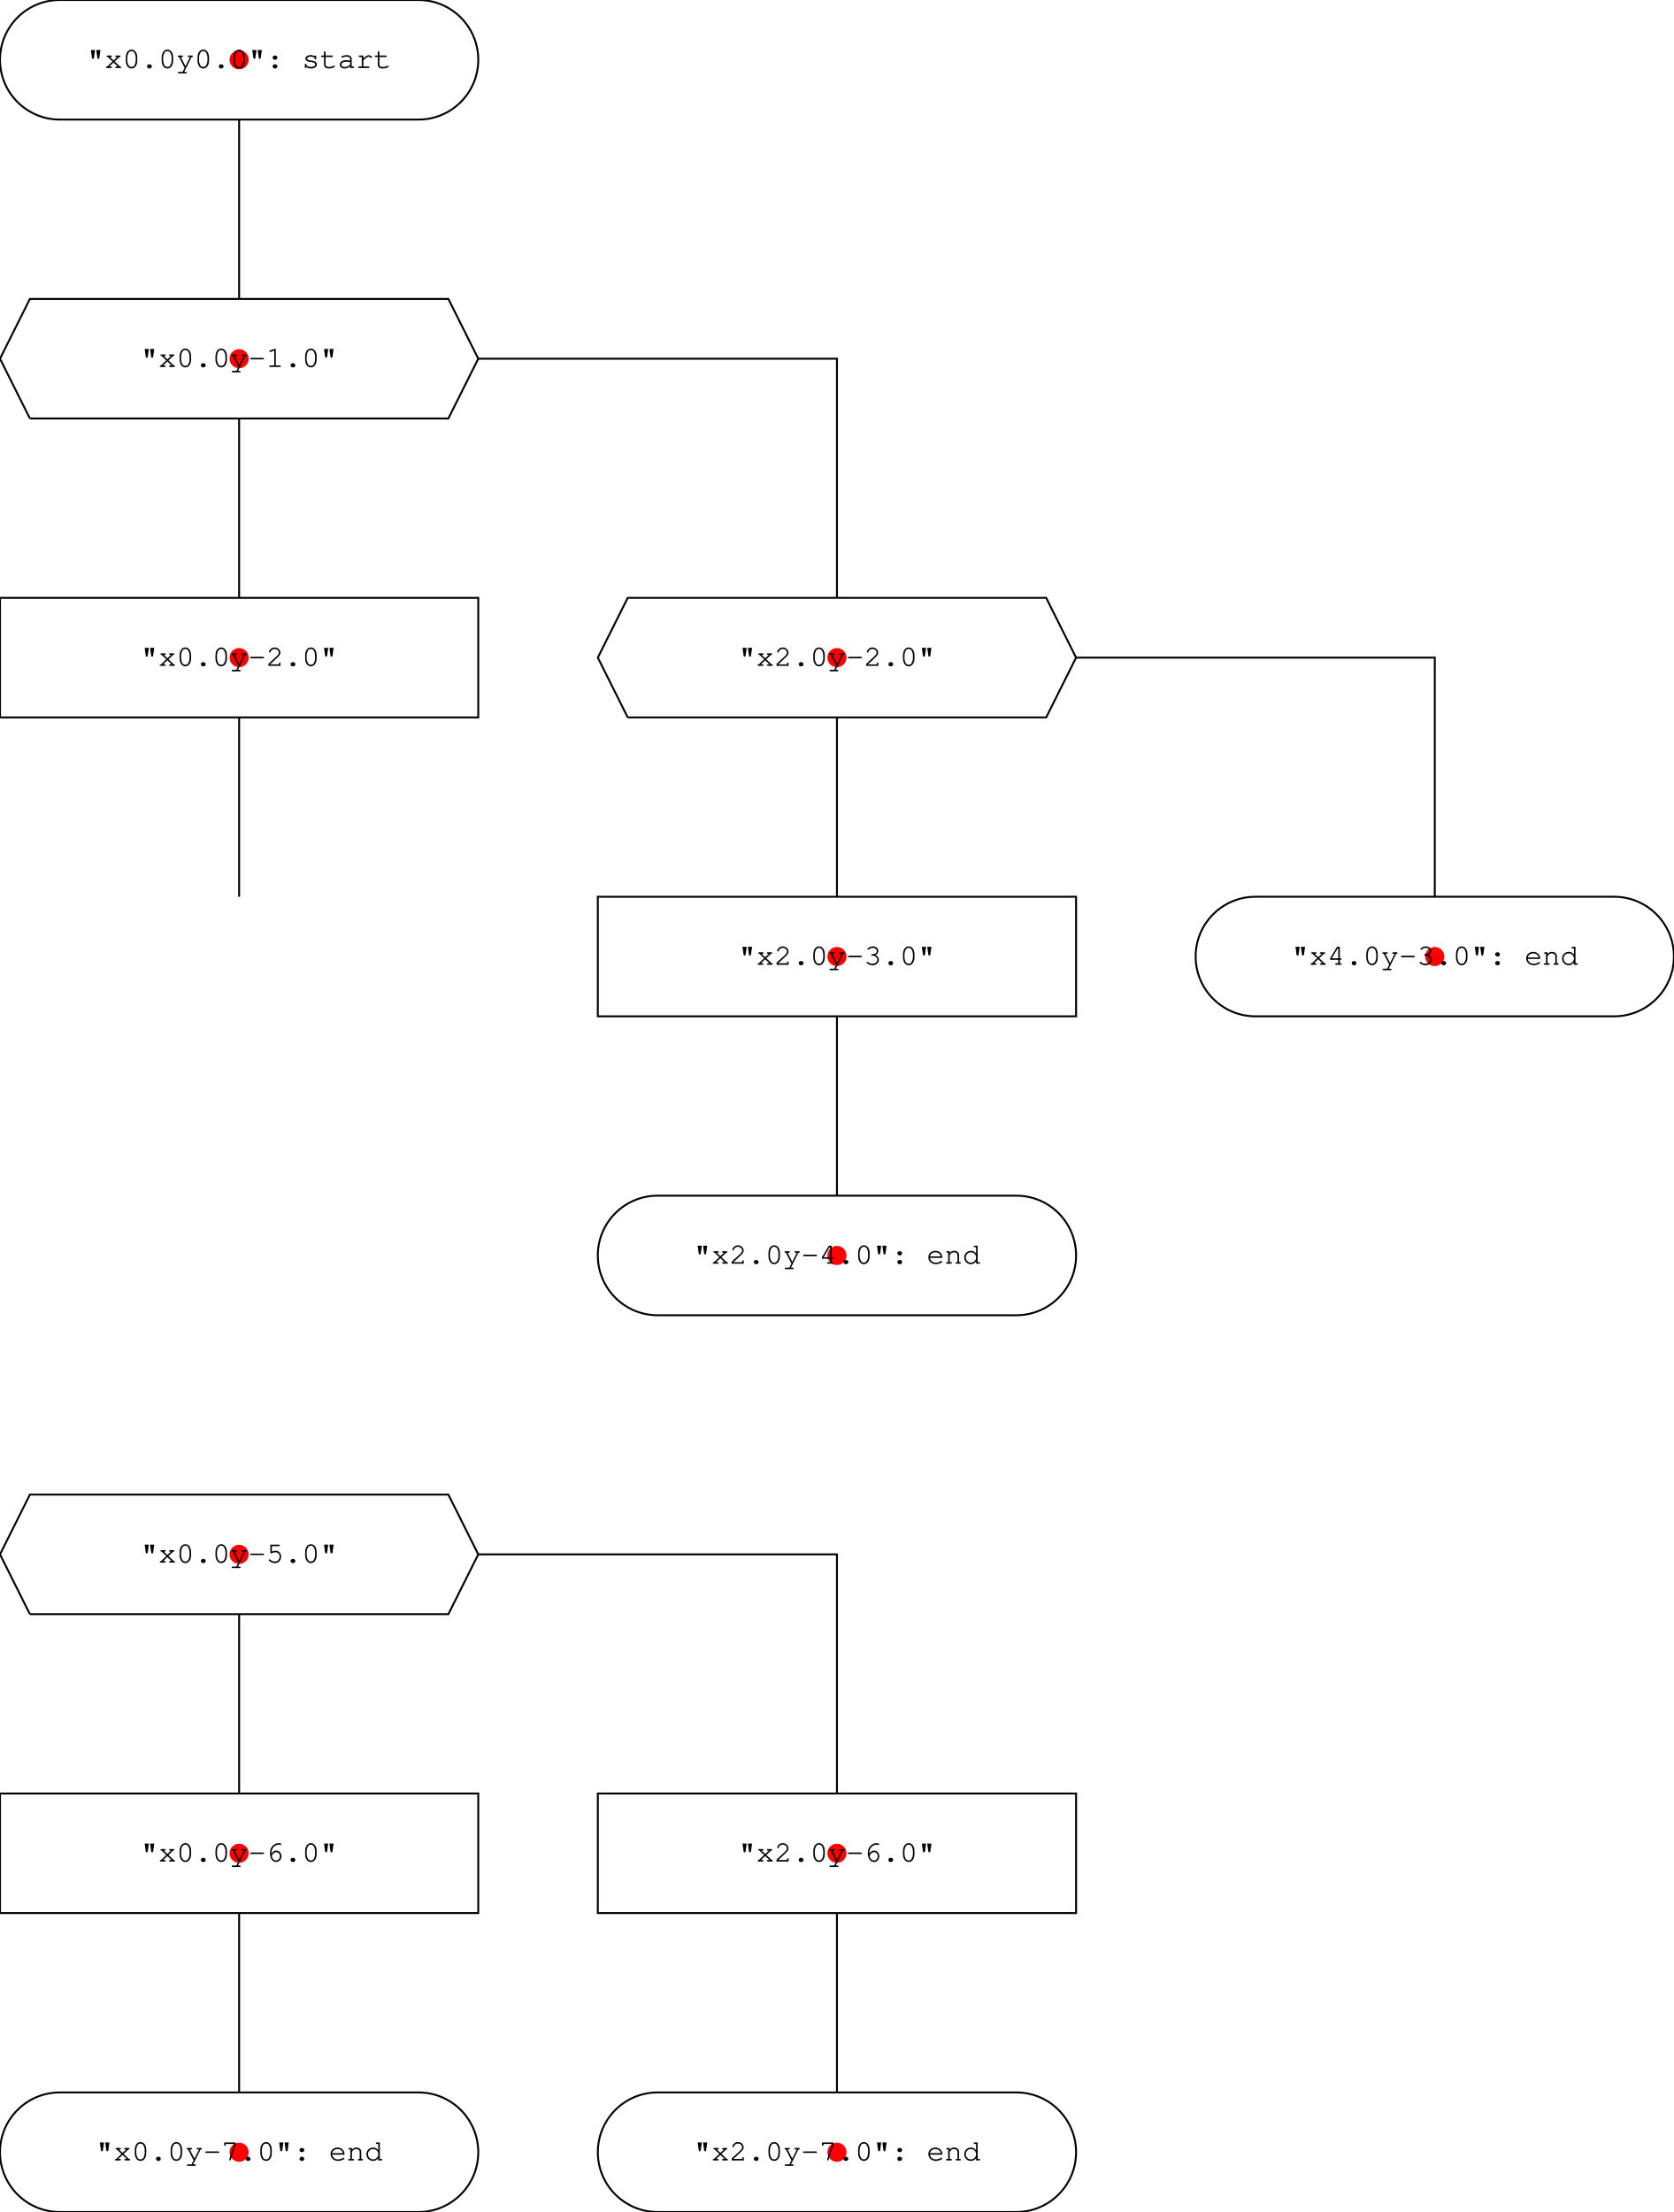
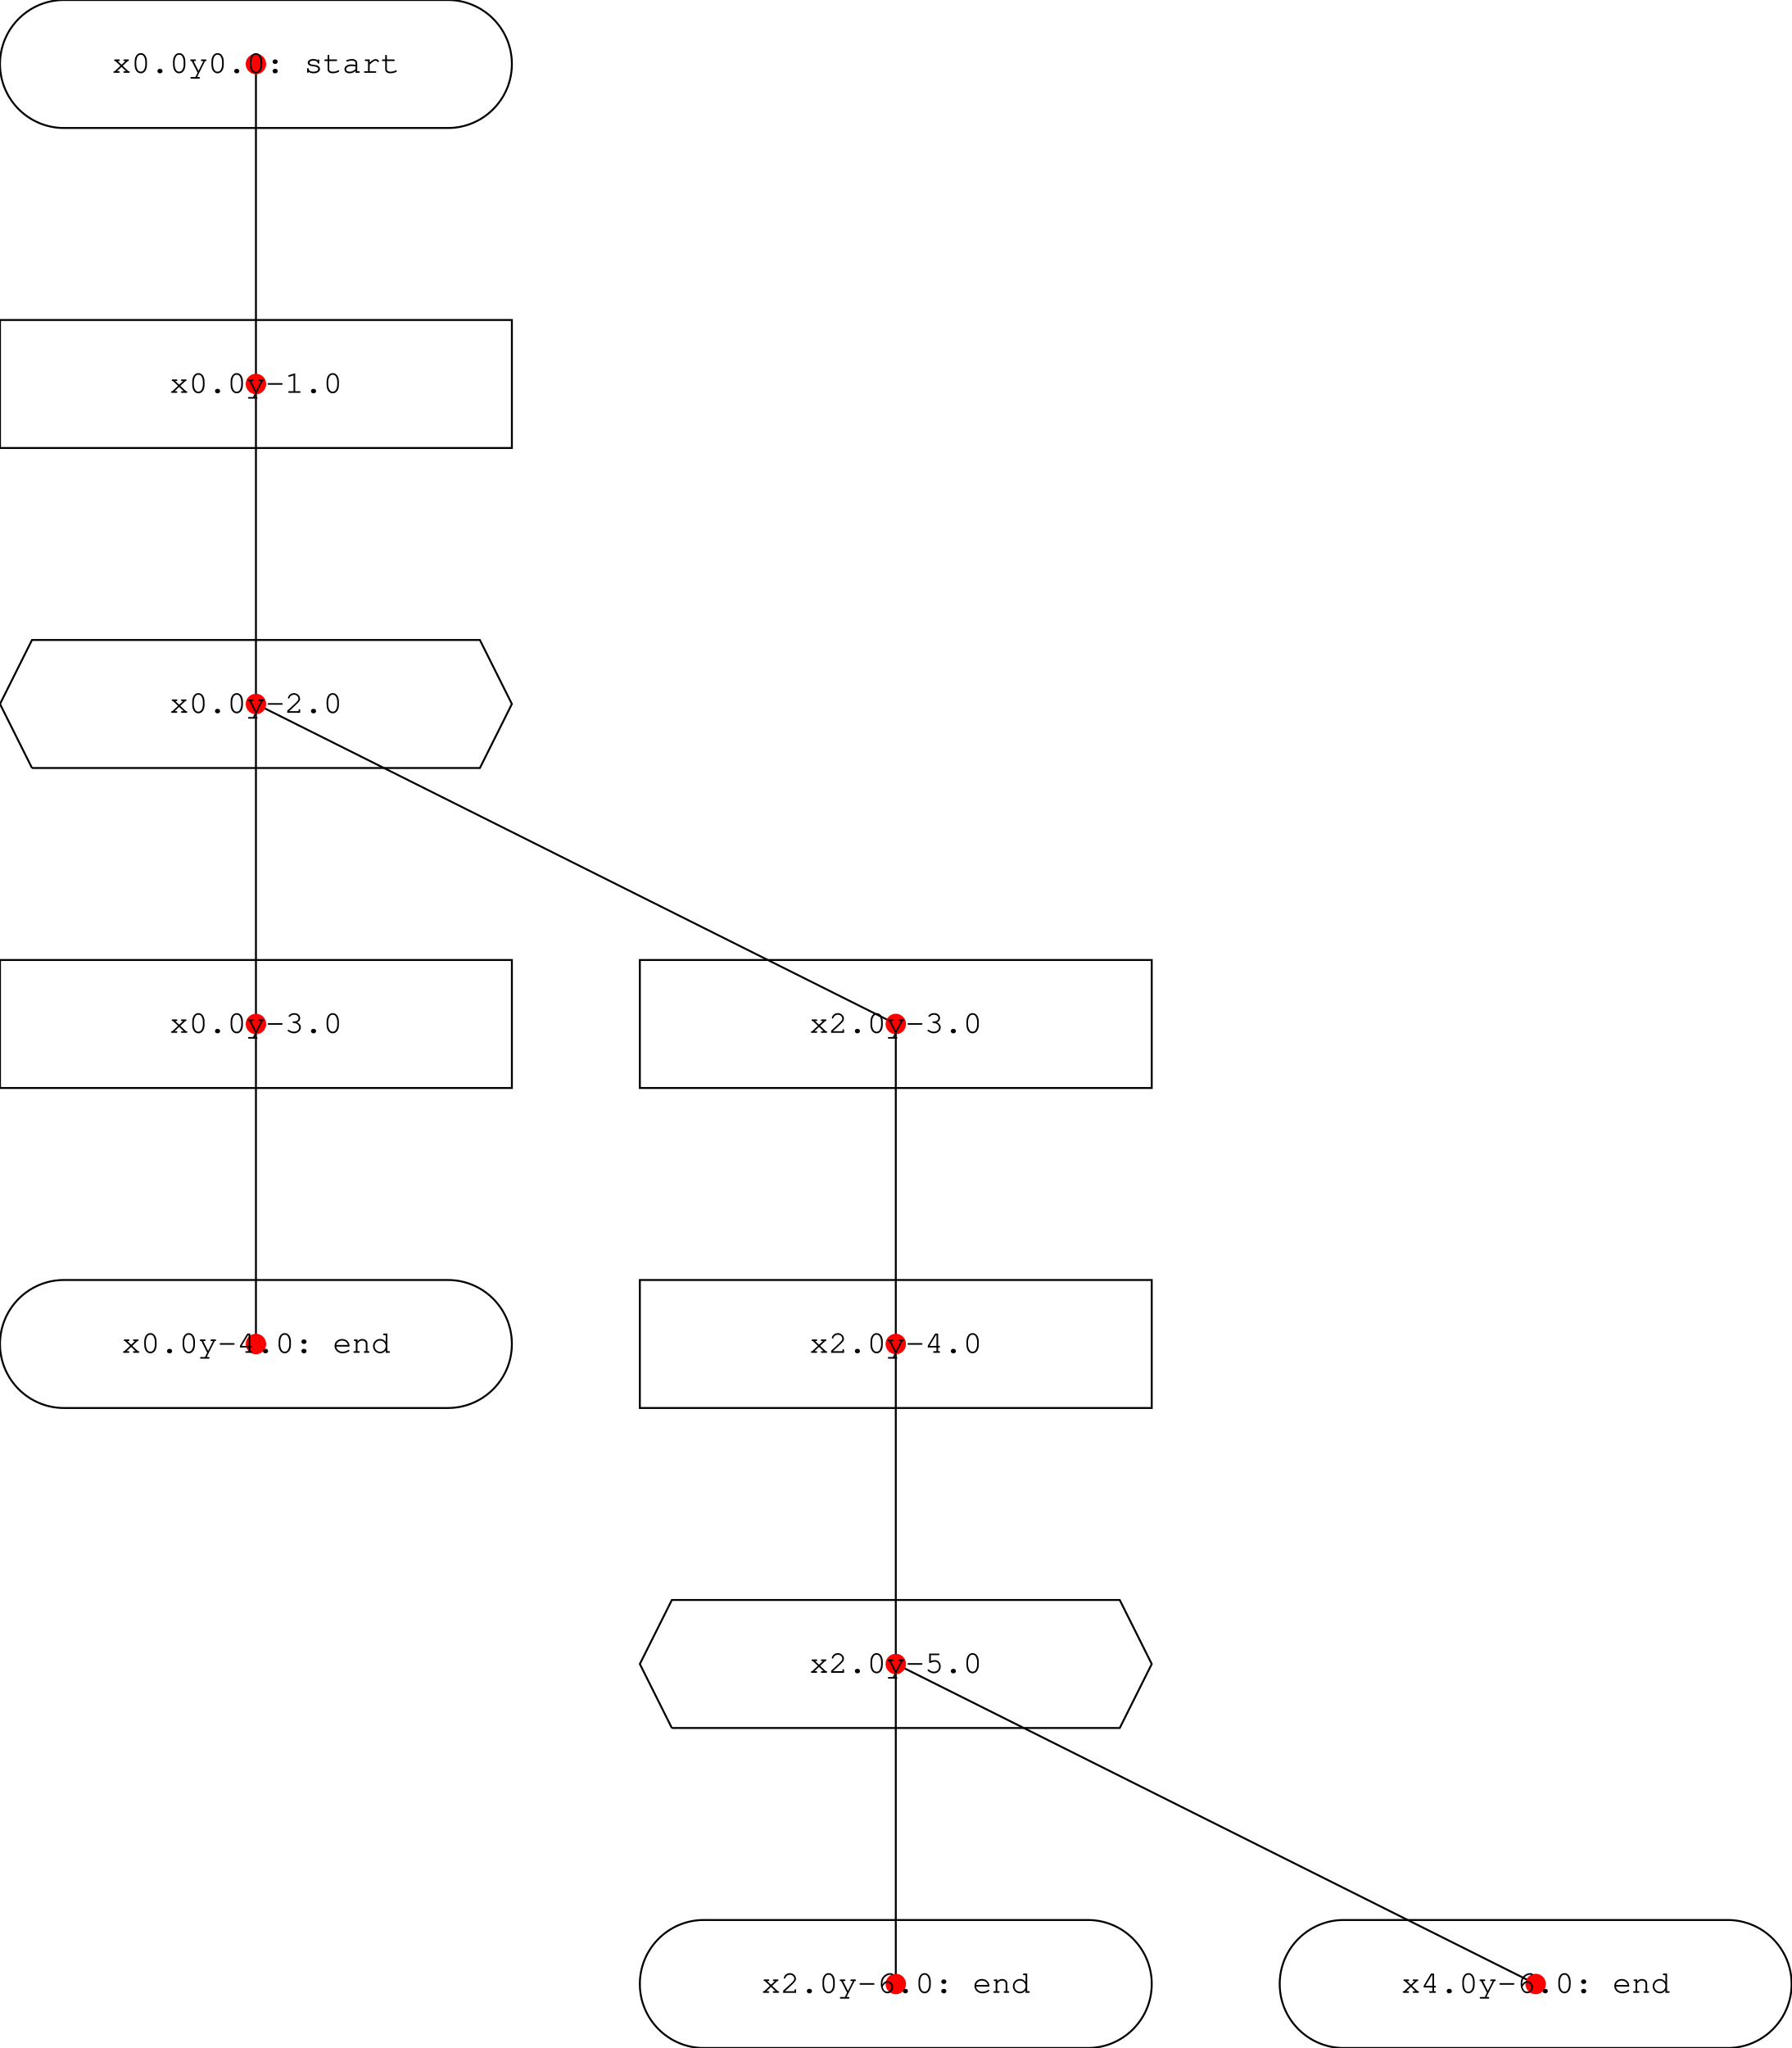
- <svg xmlns="http://www.w3.org/2000/svg" viewBox="0.0 0.0 500.0 660.714" height="660.714" font-size="1" stroke-opacity="1" width="500" stroke="rgb(0,0,0)" version="1.1">
+ <svg xmlns="http://www.w3.org/2000/svg" viewBox="0.0 0.0 500.0 571.429" height="571.429" font-size="1" stroke-opacity="1" width="500" stroke="rgb(0,0,0)" version="1.1">
  <defs />
-   <g stroke-linecap="butt" fill="rgb(0,0,0)" stroke-miterlimit="10.0" stroke-width="0.575" fill-opacity="0.0" stroke-opacity="1.0" stroke-linejoin="miter" stroke="rgb(0,0,0)">
-     <path d="M 142.857,642.857 h 0 c 0,-9.862 -7.995,-17.857 -17.857 -17.857h -107.143 c -9.862,-0 -17.857,7.995 -17.857 17.857h 0 c -0,9.862 7.995,17.857 17.857 17.857h 107.143 c 9.862,0 17.857,-7.995 17.857 -17.857Z" />
+   <g stroke-linecap="butt" fill="rgb(0,0,0)" stroke-miterlimit="10.0" stroke-width="0.535" fill-opacity="0.0" stroke-opacity="1.0" stroke-linejoin="miter" stroke="rgb(0,0,0)">
+     <path d="M 71.429,375 v -89.286 " />
+   </g>
+   <g stroke-linecap="butt" fill="rgb(0,0,0)" stroke-miterlimit="10.0" stroke-width="0.535" fill-opacity="0.0" stroke-opacity="1.0" stroke-linejoin="miter" stroke="rgb(0,0,0)">
+     <path d="M 142.857,375 h 0 c 0,-9.862 -7.995,-17.857 -17.857 -17.857h -107.143 c -9.862,-0 -17.857,7.995 -17.857 17.857h 0 c -0,9.862 7.995,17.857 17.857 17.857h 107.143 c 9.862,0 17.857,-7.995 17.857 -17.857Z" />
  </g>
  <g stroke-linecap="butt" fill="rgb(255,0,0)" stroke-miterlimit="10.0" stroke-width="0.0" fill-opacity="1.0" stroke-opacity="1.0" stroke-linejoin="miter" stroke="rgb(0,0,0)">
-     <path d="M 74.286,642.857 c 0,-1.578 -1.279,-2.857 -2.857 -2.857c -1.578,-0 -2.857,1.279 -2.857 2.857c -0,1.578 1.279,2.857 2.857 2.857c 1.578,0 2.857,-1.279 2.857 -2.857Z" />
+     <path d="M 74.286,375 c 0,-1.578 -1.279,-2.857 -2.857 -2.857c -1.578,-0 -2.857,1.279 -2.857 2.857c -0,1.578 1.279,2.857 2.857 2.857c 1.578,0 2.857,-1.279 2.857 -2.857Z" />
  </g>
-   <g stroke-linecap="butt" font-family="courier" fill="rgb(0,0,0)" font-size="8.929px" stroke-miterlimit="10.0" stroke-width="0.575" fill-opacity="1.0" stroke-opacity="1.0" stroke-linejoin="miter" stroke="rgb(0,0,0)" font-weight="100">
-     <text transform="matrix(1,0,0,1,71.4286,642.8571)" dominant-baseline="middle" text-anchor="middle" stroke="none">"x0.0y-7.0": end</text>
+   <g stroke-linecap="butt" font-family="courier" fill="rgb(0,0,0)" font-size="8.929px" stroke-miterlimit="10.0" stroke-width="0.535" fill-opacity="1.0" stroke-opacity="1.0" stroke-linejoin="miter" stroke="rgb(0,0,0)" font-weight="100">
+     <text transform="matrix(1,0,0,1,71.4286,375)" dominant-baseline="middle" text-anchor="middle" stroke="none">x0.0y-4.0: end</text>
  </g>
-   <g stroke-linecap="butt" fill="rgb(0,0,0)" stroke-miterlimit="10.0" stroke-width="0.575" fill-opacity="0.0" stroke-opacity="1.0" stroke-linejoin="miter" stroke="rgb(0,0,0)">
-     <path d="M 71.429,571.429 v 53.571 " />
+   <g stroke-linecap="butt" fill="rgb(0,0,0)" stroke-miterlimit="10.0" stroke-width="0.535" fill-opacity="0.0" stroke-opacity="1.0" stroke-linejoin="miter" stroke="rgb(0,0,0)">
+     <path d="M 71.429,285.714 v -89.286 " />
  </g>
-   <g stroke-linecap="butt" fill="rgb(0,0,0)" stroke-miterlimit="10.0" stroke-width="0.575" fill-opacity="0.0" stroke-opacity="1.0" stroke-linejoin="miter" stroke="rgb(0,0,0)">
-     <path d="M 142.857,571.429 l -0,-35.714 h -142.857 l -0,35.714 Z" />
+   <g stroke-linecap="butt" fill="rgb(0,0,0)" stroke-miterlimit="10.0" stroke-width="0.535" fill-opacity="0.0" stroke-opacity="1.0" stroke-linejoin="miter" stroke="rgb(0,0,0)">
+     <path d="M 142.857,303.571 l -0,-35.714 h -142.857 l -0,35.714 Z" />
  </g>
  <g stroke-linecap="butt" fill="rgb(255,0,0)" stroke-miterlimit="10.0" stroke-width="0.0" fill-opacity="1.0" stroke-opacity="1.0" stroke-linejoin="miter" stroke="rgb(0,0,0)">
-     <path d="M 74.286,553.571 c 0,-1.578 -1.279,-2.857 -2.857 -2.857c -1.578,-0 -2.857,1.279 -2.857 2.857c -0,1.578 1.279,2.857 2.857 2.857c 1.578,0 2.857,-1.279 2.857 -2.857Z" />
+     <path d="M 74.286,285.714 c 0,-1.578 -1.279,-2.857 -2.857 -2.857c -1.578,-0 -2.857,1.279 -2.857 2.857c -0,1.578 1.279,2.857 2.857 2.857c 1.578,0 2.857,-1.279 2.857 -2.857Z" />
  </g>
-   <g stroke-linecap="butt" font-family="courier" fill="rgb(0,0,0)" font-size="8.929px" stroke-miterlimit="10.0" stroke-width="0.575" fill-opacity="1.0" stroke-opacity="1.0" stroke-linejoin="miter" stroke="rgb(0,0,0)" font-weight="300">
-     <text transform="matrix(1,0,0,1,71.4286,553.5714)" dominant-baseline="middle" text-anchor="middle" stroke="none">"x0.0y-6.0"</text>
+   <g stroke-linecap="butt" font-family="courier" fill="rgb(0,0,0)" font-size="8.929px" stroke-miterlimit="10.0" stroke-width="0.535" fill-opacity="1.0" stroke-opacity="1.0" stroke-linejoin="miter" stroke="rgb(0,0,0)" font-weight="300">
+     <text transform="matrix(1,0,0,1,71.4286,285.7143)" dominant-baseline="middle" text-anchor="middle" stroke="none">x0.0y-3.0</text>
  </g>
-   <g stroke-linecap="butt" fill="rgb(0,0,0)" stroke-miterlimit="10.0" stroke-width="0.575" fill-opacity="0.0" stroke-opacity="1.0" stroke-linejoin="miter" stroke="rgb(0,0,0)">
-     <path d="M 321.429,642.857 h 0 c 0,-9.862 -7.995,-17.857 -17.857 -17.857h -107.143 c -9.862,-0 -17.857,7.995 -17.857 17.857h 0 c -0,9.862 7.995,17.857 17.857 17.857h 107.143 c 9.862,0 17.857,-7.995 17.857 -17.857Z" />
+   <g stroke-linecap="butt" fill="rgb(0,0,0)" stroke-miterlimit="10.0" stroke-width="0.535" fill-opacity="0.0" stroke-opacity="1.0" stroke-linejoin="miter" stroke="rgb(0,0,0)">
+     <path d="M 250,553.571 v -89.286 " />
  </g>
-   <g stroke-linecap="butt" fill="rgb(255,0,0)" stroke-miterlimit="10.0" stroke-width="0.0" fill-opacity="1.0" stroke-opacity="1.0" stroke-linejoin="miter" stroke="rgb(0,0,0)">
-     <path d="M 252.857,642.857 c 0,-1.578 -1.279,-2.857 -2.857 -2.857c -1.578,-0 -2.857,1.279 -2.857 2.857c -0,1.578 1.279,2.857 2.857 2.857c 1.578,0 2.857,-1.279 2.857 -2.857Z" />
-   </g>
-   <g stroke-linecap="butt" font-family="courier" fill="rgb(0,0,0)" font-size="8.929px" stroke-miterlimit="10.0" stroke-width="0.575" fill-opacity="1.0" stroke-opacity="1.0" stroke-linejoin="miter" stroke="rgb(0,0,0)" font-weight="100">
-     <text transform="matrix(1,0,0,1,250,642.8571)" dominant-baseline="middle" text-anchor="middle" stroke="none">"x2.0y-7.0": end</text>
-   </g>
-   <g stroke-linecap="butt" fill="rgb(0,0,0)" stroke-miterlimit="10.0" stroke-width="0.575" fill-opacity="0.0" stroke-opacity="1.0" stroke-linejoin="miter" stroke="rgb(0,0,0)">
-     <path d="M 250,571.429 v 53.571 " />
-   </g>
-   <g stroke-linecap="butt" fill="rgb(0,0,0)" stroke-miterlimit="10.0" stroke-width="0.575" fill-opacity="0.0" stroke-opacity="1.0" stroke-linejoin="miter" stroke="rgb(0,0,0)">
-     <path d="M 321.429,571.429 l -0,-35.714 h -142.857 l -0,35.714 Z" />
+   <g stroke-linecap="butt" fill="rgb(0,0,0)" stroke-miterlimit="10.0" stroke-width="0.535" fill-opacity="0.0" stroke-opacity="1.0" stroke-linejoin="miter" stroke="rgb(0,0,0)">
+     <path d="M 321.429,553.571 h 0 c 0,-9.862 -7.995,-17.857 -17.857 -17.857h -107.143 c -9.862,-0 -17.857,7.995 -17.857 17.857h 0 c -0,9.862 7.995,17.857 17.857 17.857h 107.143 c 9.862,0 17.857,-7.995 17.857 -17.857Z" />
  </g>
  <g stroke-linecap="butt" fill="rgb(255,0,0)" stroke-miterlimit="10.0" stroke-width="0.0" fill-opacity="1.0" stroke-opacity="1.0" stroke-linejoin="miter" stroke="rgb(0,0,0)">
    <path d="M 252.857,553.571 c 0,-1.578 -1.279,-2.857 -2.857 -2.857c -1.578,-0 -2.857,1.279 -2.857 2.857c -0,1.578 1.279,2.857 2.857 2.857c 1.578,0 2.857,-1.279 2.857 -2.857Z" />
  </g>
-   <g stroke-linecap="butt" font-family="courier" fill="rgb(0,0,0)" font-size="8.929px" stroke-miterlimit="10.0" stroke-width="0.575" fill-opacity="1.0" stroke-opacity="1.0" stroke-linejoin="miter" stroke="rgb(0,0,0)" font-weight="300">
-     <text transform="matrix(1,0,0,1,250,553.5714)" dominant-baseline="middle" text-anchor="middle" stroke="none">"x2.0y-6.0"</text>
+   <g stroke-linecap="butt" font-family="courier" fill="rgb(0,0,0)" font-size="8.929px" stroke-miterlimit="10.0" stroke-width="0.535" fill-opacity="1.0" stroke-opacity="1.0" stroke-linejoin="miter" stroke="rgb(0,0,0)" font-weight="100">
+     <text transform="matrix(1,0,0,1,250,553.5714)" dominant-baseline="middle" text-anchor="middle" stroke="none">x2.0y-6.0: end</text>
  </g>
-   <g stroke-linecap="butt" fill="rgb(0,0,0)" stroke-miterlimit="10.0" stroke-width="0.575" fill-opacity="0.0" stroke-opacity="1.0" stroke-linejoin="miter" stroke="rgb(0,0,0)">
-     <path d="M 142.857,464.286 h 107.143 v 71.429 " />
+   <g stroke-linecap="butt" fill="rgb(0,0,0)" stroke-miterlimit="10.0" stroke-width="0.535" fill-opacity="0.0" stroke-opacity="1.0" stroke-linejoin="miter" stroke="rgb(0,0,0)">
+     <path d="M 428.571,553.571 l -178.571,-89.286 " />
  </g>
-   <g stroke-linecap="butt" fill="rgb(0,0,0)" stroke-miterlimit="10.0" stroke-width="0.575" fill-opacity="0.0" stroke-opacity="1.0" stroke-linejoin="miter" stroke="rgb(0,0,0)">
-     <path d="M 71.429,482.143 v 53.571 " />
-   </g>
-   <g stroke-linecap="butt" fill="rgb(0,0,0)" stroke-miterlimit="10.0" stroke-width="0.575" fill-opacity="0.0" stroke-opacity="1.0" stroke-linejoin="miter" stroke="rgb(0,0,0)">
-     <path d="M 8.929,482.143 l -8.929,-17.857 l 8.929,-17.857 h 125 l 8.929,17.857 l -8.929,17.857 h -125 " />
+   <g stroke-linecap="butt" fill="rgb(0,0,0)" stroke-miterlimit="10.0" stroke-width="0.535" fill-opacity="0.0" stroke-opacity="1.0" stroke-linejoin="miter" stroke="rgb(0,0,0)">
+     <path d="M 500,553.571 h 0 c 0,-9.862 -7.995,-17.857 -17.857 -17.857h -107.143 c -9.862,-0 -17.857,7.995 -17.857 17.857h 0 c -0,9.862 7.995,17.857 17.857 17.857h 107.143 c 9.862,0 17.857,-7.995 17.857 -17.857Z" />
  </g>
  <g stroke-linecap="butt" fill="rgb(255,0,0)" stroke-miterlimit="10.0" stroke-width="0.0" fill-opacity="1.0" stroke-opacity="1.0" stroke-linejoin="miter" stroke="rgb(0,0,0)">
-     <path d="M 74.286,464.286 c 0,-1.578 -1.279,-2.857 -2.857 -2.857c -1.578,-0 -2.857,1.279 -2.857 2.857c -0,1.578 1.279,2.857 2.857 2.857c 1.578,0 2.857,-1.279 2.857 -2.857Z" />
+     <path d="M 431.429,553.571 c 0,-1.578 -1.279,-2.857 -2.857 -2.857c -1.578,-0 -2.857,1.279 -2.857 2.857c -0,1.578 1.279,2.857 2.857 2.857c 1.578,0 2.857,-1.279 2.857 -2.857Z" />
  </g>
-   <g stroke-linecap="butt" font-family="courier" fill="rgb(0,0,0)" font-size="8.929px" stroke-miterlimit="10.0" stroke-width="0.575" fill-opacity="1.0" stroke-opacity="1.0" stroke-linejoin="miter" stroke="rgb(0,0,0)" font-weight="300">
-     <text transform="matrix(1,0,0,1,71.4286,464.2857)" dominant-baseline="middle" text-anchor="middle" stroke="none">"x0.0y-5.0"</text>
+   <g stroke-linecap="butt" font-family="courier" fill="rgb(0,0,0)" font-size="8.929px" stroke-miterlimit="10.0" stroke-width="0.535" fill-opacity="1.0" stroke-opacity="1.0" stroke-linejoin="miter" stroke="rgb(0,0,0)" font-weight="100">
+     <text transform="matrix(1,0,0,1,428.5714,553.5714)" dominant-baseline="middle" text-anchor="middle" stroke="none">x4.0y-6.0: end</text>
  </g>
-   <g stroke-linecap="butt" fill="rgb(0,0,0)" stroke-miterlimit="10.0" stroke-width="0.575" fill-opacity="0.0" stroke-opacity="1.0" stroke-linejoin="miter" stroke="rgb(0,0,0)">
-     <path d="M 71.429,214.286 v 53.571 " />
+   <g stroke-linecap="butt" fill="rgb(0,0,0)" stroke-miterlimit="10.0" stroke-width="0.535" fill-opacity="0.0" stroke-opacity="1.0" stroke-linejoin="miter" stroke="rgb(0,0,0)">
+     <path d="M 250,464.286 v -89.286 " />
  </g>
-   <g stroke-linecap="butt" fill="rgb(0,0,0)" stroke-miterlimit="10.0" stroke-width="0.575" fill-opacity="0.0" stroke-opacity="1.0" stroke-linejoin="miter" stroke="rgb(0,0,0)">
-     <path d="M 142.857,214.286 l -0,-35.714 h -142.857 l -0,35.714 Z" />
+   <g stroke-linecap="butt" fill="rgb(0,0,0)" stroke-miterlimit="10.0" stroke-width="0.535" fill-opacity="0.0" stroke-opacity="1.0" stroke-linejoin="miter" stroke="rgb(0,0,0)">
+     <path d="M 187.5,482.143 l -8.929,-17.857 l 8.929,-17.857 h 125 l 8.929,17.857 l -8.929,17.857 h -125 " />
  </g>
  <g stroke-linecap="butt" fill="rgb(255,0,0)" stroke-miterlimit="10.0" stroke-width="0.0" fill-opacity="1.0" stroke-opacity="1.0" stroke-linejoin="miter" stroke="rgb(0,0,0)">
-     <path d="M 74.286,196.429 c 0,-1.578 -1.279,-2.857 -2.857 -2.857c -1.578,-0 -2.857,1.279 -2.857 2.857c -0,1.578 1.279,2.857 2.857 2.857c 1.578,0 2.857,-1.279 2.857 -2.857Z" />
+     <path d="M 252.857,464.286 c 0,-1.578 -1.279,-2.857 -2.857 -2.857c -1.578,-0 -2.857,1.279 -2.857 2.857c -0,1.578 1.279,2.857 2.857 2.857c 1.578,0 2.857,-1.279 2.857 -2.857Z" />
  </g>
-   <g stroke-linecap="butt" font-family="courier" fill="rgb(0,0,0)" font-size="8.929px" stroke-miterlimit="10.0" stroke-width="0.575" fill-opacity="1.0" stroke-opacity="1.0" stroke-linejoin="miter" stroke="rgb(0,0,0)" font-weight="300">
-     <text transform="matrix(1,0,0,1,71.4286,196.4286)" dominant-baseline="middle" text-anchor="middle" stroke="none">"x0.0y-2.0"</text>
+   <g stroke-linecap="butt" font-family="courier" fill="rgb(0,0,0)" font-size="8.929px" stroke-miterlimit="10.0" stroke-width="0.535" fill-opacity="1.0" stroke-opacity="1.0" stroke-linejoin="miter" stroke="rgb(0,0,0)" font-weight="300">
+     <text transform="matrix(1,0,0,1,250,464.2857)" dominant-baseline="middle" text-anchor="middle" stroke="none">x2.0y-5.0</text>
  </g>
-   <g stroke-linecap="butt" fill="rgb(0,0,0)" stroke-miterlimit="10.0" stroke-width="0.575" fill-opacity="0.0" stroke-opacity="1.0" stroke-linejoin="miter" stroke="rgb(0,0,0)">
-     <path d="M 321.429,375 h 0 c 0,-9.862 -7.995,-17.857 -17.857 -17.857h -107.143 c -9.862,-0 -17.857,7.995 -17.857 17.857h 0 c -0,9.862 7.995,17.857 17.857 17.857h 107.143 c 9.862,0 17.857,-7.995 17.857 -17.857Z" />
+   <g stroke-linecap="butt" fill="rgb(0,0,0)" stroke-miterlimit="10.0" stroke-width="0.535" fill-opacity="0.0" stroke-opacity="1.0" stroke-linejoin="miter" stroke="rgb(0,0,0)">
+     <path d="M 250,375 v -89.286 " />
+   </g>
+   <g stroke-linecap="butt" fill="rgb(0,0,0)" stroke-miterlimit="10.0" stroke-width="0.535" fill-opacity="0.0" stroke-opacity="1.0" stroke-linejoin="miter" stroke="rgb(0,0,0)">
+     <path d="M 321.429,392.857 l -0,-35.714 h -142.857 l -0,35.714 Z" />
  </g>
  <g stroke-linecap="butt" fill="rgb(255,0,0)" stroke-miterlimit="10.0" stroke-width="0.0" fill-opacity="1.0" stroke-opacity="1.0" stroke-linejoin="miter" stroke="rgb(0,0,0)">
    <path d="M 252.857,375 c 0,-1.578 -1.279,-2.857 -2.857 -2.857c -1.578,-0 -2.857,1.279 -2.857 2.857c -0,1.578 1.279,2.857 2.857 2.857c 1.578,0 2.857,-1.279 2.857 -2.857Z" />
  </g>
-   <g stroke-linecap="butt" font-family="courier" fill="rgb(0,0,0)" font-size="8.929px" stroke-miterlimit="10.0" stroke-width="0.575" fill-opacity="1.0" stroke-opacity="1.0" stroke-linejoin="miter" stroke="rgb(0,0,0)" font-weight="100">
-     <text transform="matrix(1,0,0,1,250,375)" dominant-baseline="middle" text-anchor="middle" stroke="none">"x2.0y-4.0": end</text>
+   <g stroke-linecap="butt" font-family="courier" fill="rgb(0,0,0)" font-size="8.929px" stroke-miterlimit="10.0" stroke-width="0.535" fill-opacity="1.0" stroke-opacity="1.0" stroke-linejoin="miter" stroke="rgb(0,0,0)" font-weight="300">
+     <text transform="matrix(1,0,0,1,250,375)" dominant-baseline="middle" text-anchor="middle" stroke="none">x2.0y-4.0</text>
  </g>
-   <g stroke-linecap="butt" fill="rgb(0,0,0)" stroke-miterlimit="10.0" stroke-width="0.575" fill-opacity="0.0" stroke-opacity="1.0" stroke-linejoin="miter" stroke="rgb(0,0,0)">
-     <path d="M 250,303.571 v 53.571 " />
+   <g stroke-linecap="butt" fill="rgb(0,0,0)" stroke-miterlimit="10.0" stroke-width="0.535" fill-opacity="0.0" stroke-opacity="1.0" stroke-linejoin="miter" stroke="rgb(0,0,0)">
+     <path d="M 250,285.714 l -178.571,-89.286 " />
  </g>
-   <g stroke-linecap="butt" fill="rgb(0,0,0)" stroke-miterlimit="10.0" stroke-width="0.575" fill-opacity="0.0" stroke-opacity="1.0" stroke-linejoin="miter" stroke="rgb(0,0,0)">
+   <g stroke-linecap="butt" fill="rgb(0,0,0)" stroke-miterlimit="10.0" stroke-width="0.535" fill-opacity="0.0" stroke-opacity="1.0" stroke-linejoin="miter" stroke="rgb(0,0,0)">
    <path d="M 321.429,303.571 l -0,-35.714 h -142.857 l -0,35.714 Z" />
  </g>
  <g stroke-linecap="butt" fill="rgb(255,0,0)" stroke-miterlimit="10.0" stroke-width="0.0" fill-opacity="1.0" stroke-opacity="1.0" stroke-linejoin="miter" stroke="rgb(0,0,0)">
    <path d="M 252.857,285.714 c 0,-1.578 -1.279,-2.857 -2.857 -2.857c -1.578,-0 -2.857,1.279 -2.857 2.857c -0,1.578 1.279,2.857 2.857 2.857c 1.578,0 2.857,-1.279 2.857 -2.857Z" />
  </g>
-   <g stroke-linecap="butt" font-family="courier" fill="rgb(0,0,0)" font-size="8.929px" stroke-miterlimit="10.0" stroke-width="0.575" fill-opacity="1.0" stroke-opacity="1.0" stroke-linejoin="miter" stroke="rgb(0,0,0)" font-weight="300">
-     <text transform="matrix(1,0,0,1,250,285.7143)" dominant-baseline="middle" text-anchor="middle" stroke="none">"x2.0y-3.0"</text>
+   <g stroke-linecap="butt" font-family="courier" fill="rgb(0,0,0)" font-size="8.929px" stroke-miterlimit="10.0" stroke-width="0.535" fill-opacity="1.0" stroke-opacity="1.0" stroke-linejoin="miter" stroke="rgb(0,0,0)" font-weight="300">
+     <text transform="matrix(1,0,0,1,250,285.7143)" dominant-baseline="middle" text-anchor="middle" stroke="none">x2.0y-3.0</text>
  </g>
-   <g stroke-linecap="butt" fill="rgb(0,0,0)" stroke-miterlimit="10.0" stroke-width="0.575" fill-opacity="0.0" stroke-opacity="1.0" stroke-linejoin="miter" stroke="rgb(0,0,0)">
-     <path d="M 500,285.714 h 0 c 0,-9.862 -7.995,-17.857 -17.857 -17.857h -107.143 c -9.862,-0 -17.857,7.995 -17.857 17.857h 0 c -0,9.862 7.995,17.857 17.857 17.857h 107.143 c 9.862,0 17.857,-7.995 17.857 -17.857Z" />
+   <g stroke-linecap="butt" fill="rgb(0,0,0)" stroke-miterlimit="10.0" stroke-width="0.535" fill-opacity="0.0" stroke-opacity="1.0" stroke-linejoin="miter" stroke="rgb(0,0,0)">
+     <path d="M 71.429,196.429 v -89.286 " />
+   </g>
+   <g stroke-linecap="butt" fill="rgb(0,0,0)" stroke-miterlimit="10.0" stroke-width="0.535" fill-opacity="0.0" stroke-opacity="1.0" stroke-linejoin="miter" stroke="rgb(0,0,0)">
+     <path d="M 8.929,214.286 l -8.929,-17.857 l 8.929,-17.857 h 125 l 8.929,17.857 l -8.929,17.857 h -125 " />
  </g>
  <g stroke-linecap="butt" fill="rgb(255,0,0)" stroke-miterlimit="10.0" stroke-width="0.0" fill-opacity="1.0" stroke-opacity="1.0" stroke-linejoin="miter" stroke="rgb(0,0,0)">
-     <path d="M 431.429,285.714 c 0,-1.578 -1.279,-2.857 -2.857 -2.857c -1.578,-0 -2.857,1.279 -2.857 2.857c -0,1.578 1.279,2.857 2.857 2.857c 1.578,0 2.857,-1.279 2.857 -2.857Z" />
+     <path d="M 74.286,196.429 c 0,-1.578 -1.279,-2.857 -2.857 -2.857c -1.578,-0 -2.857,1.279 -2.857 2.857c -0,1.578 1.279,2.857 2.857 2.857c 1.578,0 2.857,-1.279 2.857 -2.857Z" />
  </g>
-   <g stroke-linecap="butt" font-family="courier" fill="rgb(0,0,0)" font-size="8.929px" stroke-miterlimit="10.0" stroke-width="0.575" fill-opacity="1.0" stroke-opacity="1.0" stroke-linejoin="miter" stroke="rgb(0,0,0)" font-weight="100">
-     <text transform="matrix(1,0,0,1,428.5714,285.7143)" dominant-baseline="middle" text-anchor="middle" stroke="none">"x4.0y-3.0": end</text>
+   <g stroke-linecap="butt" font-family="courier" fill="rgb(0,0,0)" font-size="8.929px" stroke-miterlimit="10.0" stroke-width="0.535" fill-opacity="1.0" stroke-opacity="1.0" stroke-linejoin="miter" stroke="rgb(0,0,0)" font-weight="300">
+     <text transform="matrix(1,0,0,1,71.4286,196.4286)" dominant-baseline="middle" text-anchor="middle" stroke="none">x0.0y-2.0</text>
  </g>
-   <g stroke-linecap="butt" fill="rgb(0,0,0)" stroke-miterlimit="10.0" stroke-width="0.575" fill-opacity="0.0" stroke-opacity="1.0" stroke-linejoin="miter" stroke="rgb(0,0,0)">
-     <path d="M 321.429,196.429 h 107.143 v 71.429 " />
+   <g stroke-linecap="butt" fill="rgb(0,0,0)" stroke-miterlimit="10.0" stroke-width="0.535" fill-opacity="0.0" stroke-opacity="1.0" stroke-linejoin="miter" stroke="rgb(0,0,0)">
+     <path d="M 71.429,107.143 v -89.286 " />
  </g>
-   <g stroke-linecap="butt" fill="rgb(0,0,0)" stroke-miterlimit="10.0" stroke-width="0.575" fill-opacity="0.0" stroke-opacity="1.0" stroke-linejoin="miter" stroke="rgb(0,0,0)">
-     <path d="M 250,214.286 v 53.571 " />
-   </g>
-   <g stroke-linecap="butt" fill="rgb(0,0,0)" stroke-miterlimit="10.0" stroke-width="0.575" fill-opacity="0.0" stroke-opacity="1.0" stroke-linejoin="miter" stroke="rgb(0,0,0)">
-     <path d="M 187.5,214.286 l -8.929,-17.857 l 8.929,-17.857 h 125 l 8.929,17.857 l -8.929,17.857 h -125 " />
-   </g>
-   <g stroke-linecap="butt" fill="rgb(255,0,0)" stroke-miterlimit="10.0" stroke-width="0.0" fill-opacity="1.0" stroke-opacity="1.0" stroke-linejoin="miter" stroke="rgb(0,0,0)">
-     <path d="M 252.857,196.429 c 0,-1.578 -1.279,-2.857 -2.857 -2.857c -1.578,-0 -2.857,1.279 -2.857 2.857c -0,1.578 1.279,2.857 2.857 2.857c 1.578,0 2.857,-1.279 2.857 -2.857Z" />
-   </g>
-   <g stroke-linecap="butt" font-family="courier" fill="rgb(0,0,0)" font-size="8.929px" stroke-miterlimit="10.0" stroke-width="0.575" fill-opacity="1.0" stroke-opacity="1.0" stroke-linejoin="miter" stroke="rgb(0,0,0)" font-weight="300">
-     <text transform="matrix(1,0,0,1,250,196.4286)" dominant-baseline="middle" text-anchor="middle" stroke="none">"x2.0y-2.0"</text>
-   </g>
-   <g stroke-linecap="butt" fill="rgb(0,0,0)" stroke-miterlimit="10.0" stroke-width="0.575" fill-opacity="0.0" stroke-opacity="1.0" stroke-linejoin="miter" stroke="rgb(0,0,0)">
-     <path d="M 142.857,107.143 h 107.143 v 71.429 " />
-   </g>
-   <g stroke-linecap="butt" fill="rgb(0,0,0)" stroke-miterlimit="10.0" stroke-width="0.575" fill-opacity="0.0" stroke-opacity="1.0" stroke-linejoin="miter" stroke="rgb(0,0,0)">
-     <path d="M 71.429,125 v 53.571 " />
-   </g>
-   <g stroke-linecap="butt" fill="rgb(0,0,0)" stroke-miterlimit="10.0" stroke-width="0.575" fill-opacity="0.0" stroke-opacity="1.0" stroke-linejoin="miter" stroke="rgb(0,0,0)">
-     <path d="M 8.929,125 l -8.929,-17.857 l 8.929,-17.857 h 125 l 8.929,17.857 l -8.929,17.857 h -125 " />
+   <g stroke-linecap="butt" fill="rgb(0,0,0)" stroke-miterlimit="10.0" stroke-width="0.535" fill-opacity="0.0" stroke-opacity="1.0" stroke-linejoin="miter" stroke="rgb(0,0,0)">
+     <path d="M 142.857,125 l -0,-35.714 h -142.857 l -0,35.714 Z" />
  </g>
  <g stroke-linecap="butt" fill="rgb(255,0,0)" stroke-miterlimit="10.0" stroke-width="0.0" fill-opacity="1.0" stroke-opacity="1.0" stroke-linejoin="miter" stroke="rgb(0,0,0)">
    <path d="M 74.286,107.143 c 0,-1.578 -1.279,-2.857 -2.857 -2.857c -1.578,-0 -2.857,1.279 -2.857 2.857c -0,1.578 1.279,2.857 2.857 2.857c 1.578,0 2.857,-1.279 2.857 -2.857Z" />
  </g>
-   <g stroke-linecap="butt" font-family="courier" fill="rgb(0,0,0)" font-size="8.929px" stroke-miterlimit="10.0" stroke-width="0.575" fill-opacity="1.0" stroke-opacity="1.0" stroke-linejoin="miter" stroke="rgb(0,0,0)" font-weight="300">
-     <text transform="matrix(1,0,0,1,71.4286,107.1429)" dominant-baseline="middle" text-anchor="middle" stroke="none">"x0.0y-1.0"</text>
+   <g stroke-linecap="butt" font-family="courier" fill="rgb(0,0,0)" font-size="8.929px" stroke-miterlimit="10.0" stroke-width="0.535" fill-opacity="1.0" stroke-opacity="1.0" stroke-linejoin="miter" stroke="rgb(0,0,0)" font-weight="300">
+     <text transform="matrix(1,0,0,1,71.4286,107.1429)" dominant-baseline="middle" text-anchor="middle" stroke="none">x0.0y-1.0</text>
  </g>
-   <g stroke-linecap="butt" fill="rgb(0,0,0)" stroke-miterlimit="10.0" stroke-width="0.575" fill-opacity="0.0" stroke-opacity="1.0" stroke-linejoin="miter" stroke="rgb(0,0,0)">
-     <path d="M 71.429,35.714 v 53.571 " />
-   </g>
-   <g stroke-linecap="butt" fill="rgb(0,0,0)" stroke-miterlimit="10.0" stroke-width="0.575" fill-opacity="0.0" stroke-opacity="1.0" stroke-linejoin="miter" stroke="rgb(0,0,0)">
+   <g stroke-linecap="butt" fill="rgb(0,0,0)" stroke-miterlimit="10.0" stroke-width="0.535" fill-opacity="0.0" stroke-opacity="1.0" stroke-linejoin="miter" stroke="rgb(0,0,0)">
    <path d="M 142.857,17.857 h 0 c 0,-9.862 -7.995,-17.857 -17.857 -17.857h -107.143 c -9.862,-0 -17.857,7.995 -17.857 17.857h 0 c -0,9.862 7.995,17.857 17.857 17.857h 107.143 c 9.862,0 17.857,-7.995 17.857 -17.857Z" />
  </g>
  <g stroke-linecap="butt" fill="rgb(255,0,0)" stroke-miterlimit="10.0" stroke-width="0.0" fill-opacity="1.0" stroke-opacity="1.0" stroke-linejoin="miter" stroke="rgb(0,0,0)">
    <path d="M 74.286,17.857 c 0,-1.578 -1.279,-2.857 -2.857 -2.857c -1.578,-0 -2.857,1.279 -2.857 2.857c -0,1.578 1.279,2.857 2.857 2.857c 1.578,0 2.857,-1.279 2.857 -2.857Z" />
  </g>
-   <g stroke-linecap="butt" font-family="courier" fill="rgb(0,0,0)" font-size="8.929px" stroke-miterlimit="10.0" stroke-width="0.575" fill-opacity="1.0" stroke-opacity="1.0" stroke-linejoin="miter" stroke="rgb(0,0,0)" font-weight="300">
-     <text transform="matrix(1,0,0,1,71.4286,17.8571)" dominant-baseline="middle" text-anchor="middle" stroke="none">"x0.0y0.0": start</text>
+   <g stroke-linecap="butt" font-family="courier" fill="rgb(0,0,0)" font-size="8.929px" stroke-miterlimit="10.0" stroke-width="0.535" fill-opacity="1.0" stroke-opacity="1.0" stroke-linejoin="miter" stroke="rgb(0,0,0)" font-weight="300">
+     <text transform="matrix(1,0,0,1,71.4286,17.8571)" dominant-baseline="middle" text-anchor="middle" stroke="none">x0.0y0.0: start</text>
  </g>
</svg>
